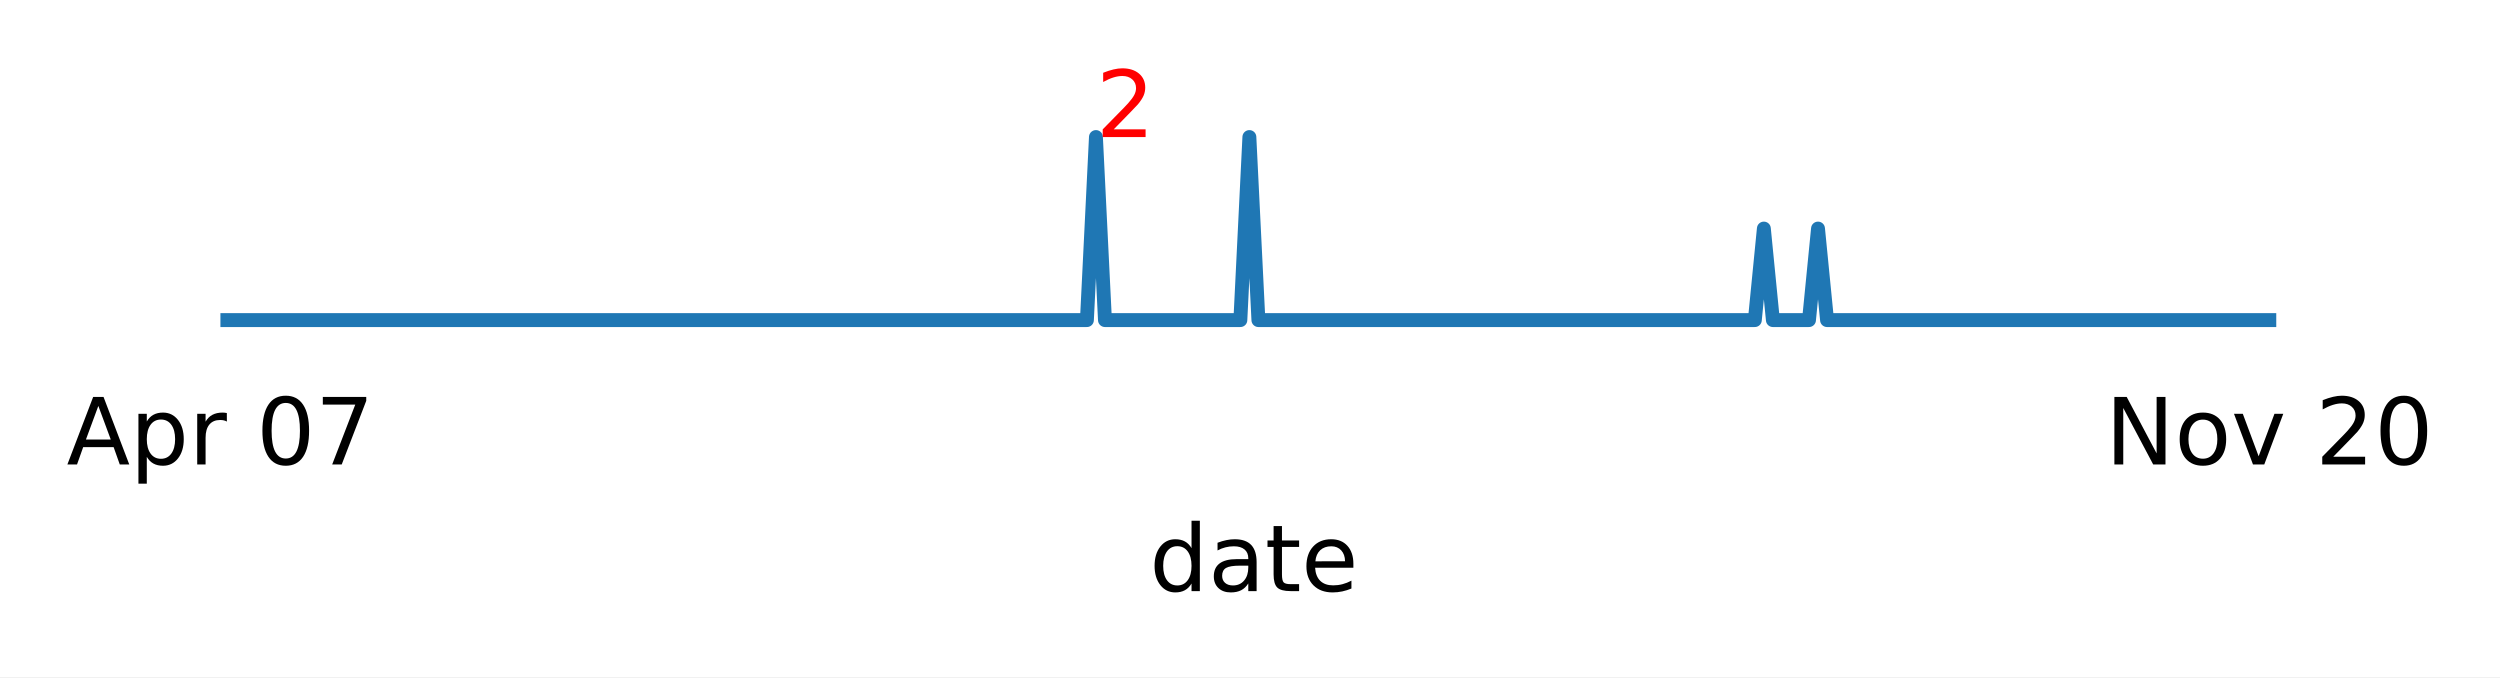
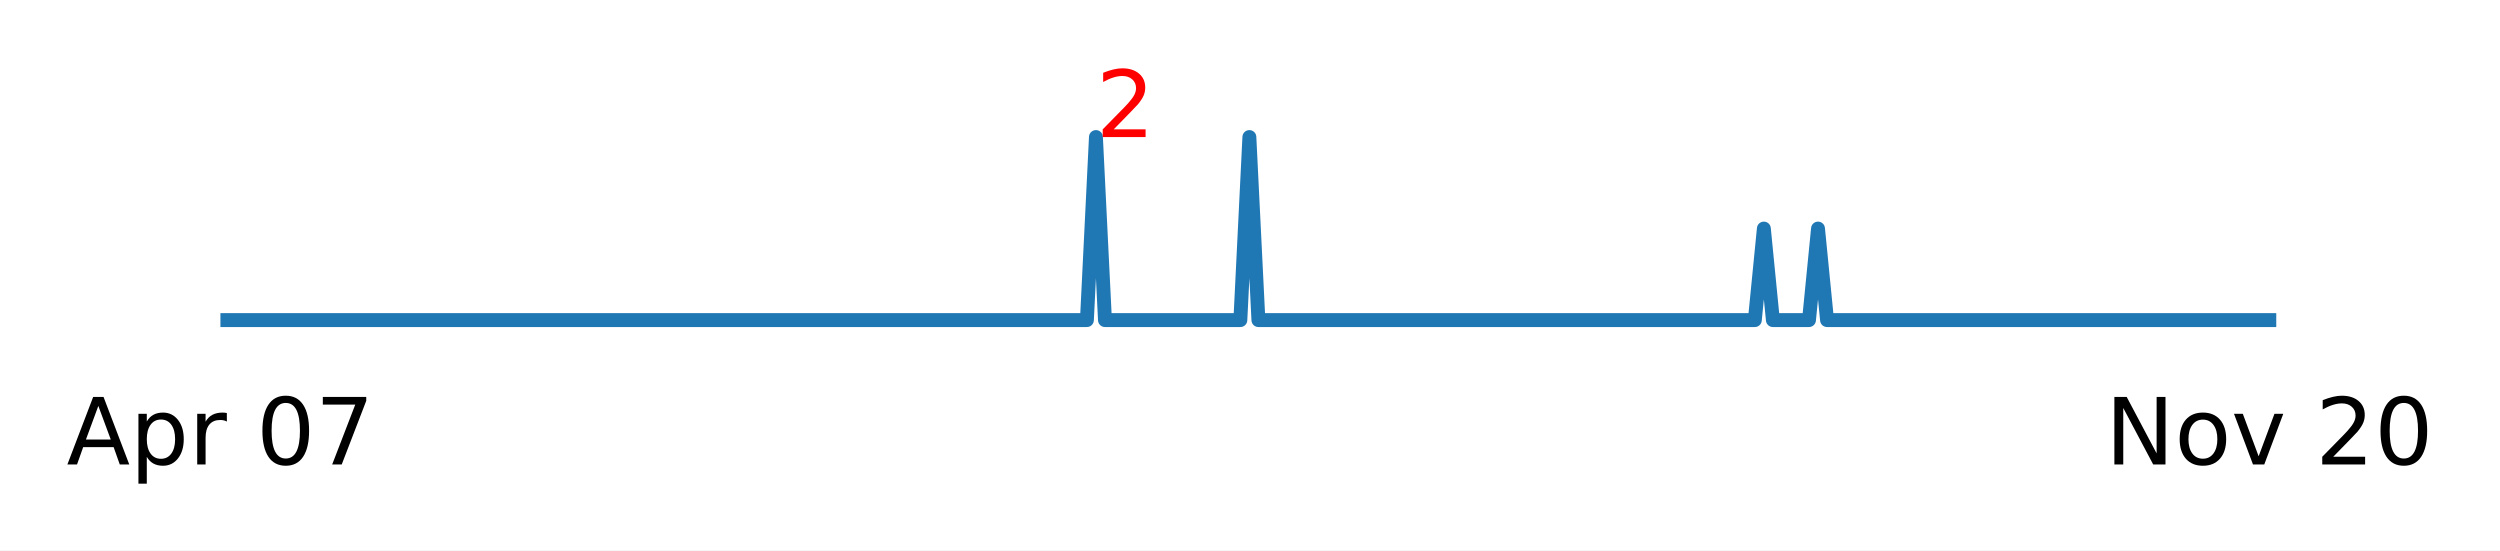
- <svg xmlns="http://www.w3.org/2000/svg" xmlns:xlink="http://www.w3.org/1999/xlink" height="73.11pt" version="1.1" viewBox="0 0 269.963 73.11" width="269.963pt">
+ <svg xmlns="http://www.w3.org/2000/svg" xmlns:xlink="http://www.w3.org/1999/xlink" height="59.432pt" version="1.1" viewBox="0 0 269.963 59.432" width="269.963pt">
  <defs>
    <style type="text/css">
*{stroke-linecap:butt;stroke-linejoin:round;}
  </style>
  </defs>
  <g id="figure_1">
    <g id="patch_1">
-       <path d="M 0 73.11  L 269.963 73.11  L 269.963 0  L 0 0  z " style="fill:#ffffff;" />
+       <path d="M 0 59.432  L 269.963 59.432  L 269.963 0  L 0 0  z " style="fill:#ffffff;" />
    </g>
    <g id="axes_1">
      <g id="matplotlib.axis_1">
        <g id="xtick_1">
          <g id="text_1">
            <defs>
              <path d="M 34.188 63.188  L 20.797 26.906  L 47.609 26.906  z M 28.609 72.906  L 39.797 72.906  L 67.578 0  L 57.328 0  L 50.688 18.703  L 17.828 18.703  L 11.188 0  L 0.781 0  z " id="DejaVuSans-65" />
              <path d="M 18.109 8.203  L 18.109 -20.797  L 9.078 -20.797  L 9.078 54.688  L 18.109 54.688  L 18.109 46.391  Q 20.953 51.266 25.266 53.625  Q 29.594 56 35.594 56  Q 45.562 56 51.781 48.094  Q 58.016 40.188 58.016 27.297  Q 58.016 14.406 51.781 6.484  Q 45.562 -1.422 35.594 -1.422  Q 29.594 -1.422 25.266 0.953  Q 20.953 3.328 18.109 8.203  z M 48.688 27.297  Q 48.688 37.203 44.609 42.844  Q 40.531 48.484 33.406 48.484  Q 26.266 48.484 22.188 42.844  Q 18.109 37.203 18.109 27.297  Q 18.109 17.391 22.188 11.75  Q 26.266 6.109 33.406 6.109  Q 40.531 6.109 44.609 11.75  Q 48.688 17.391 48.688 27.297  z " id="DejaVuSans-112" />
              <path d="M 41.109 46.297  Q 39.594 47.172 37.812 47.578  Q 36.031 48 33.891 48  Q 26.266 48 22.188 43.047  Q 18.109 38.094 18.109 28.812  L 18.109 0  L 9.078 0  L 9.078 54.688  L 18.109 54.688  L 18.109 46.188  Q 20.953 51.172 25.484 53.578  Q 30.031 56 36.531 56  Q 37.453 56 38.578 55.875  Q 39.703 55.766 41.062 55.516  z " id="DejaVuSans-114" />
              <path id="DejaVuSans-32" />
              <path d="M 31.781 66.406  Q 24.172 66.406 20.328 58.906  Q 16.5 51.422 16.5 36.375  Q 16.5 21.391 20.328 13.891  Q 24.172 6.391 31.781 6.391  Q 39.453 6.391 43.281 13.891  Q 47.125 21.391 47.125 36.375  Q 47.125 51.422 43.281 58.906  Q 39.453 66.406 31.781 66.406  z M 31.781 74.219  Q 44.047 74.219 50.516 64.516  Q 56.984 54.828 56.984 36.375  Q 56.984 17.969 50.516 8.266  Q 44.047 -1.422 31.781 -1.422  Q 19.531 -1.422 13.062 8.266  Q 6.594 17.969 6.594 36.375  Q 6.594 54.828 13.062 64.516  Q 19.531 74.219 31.781 74.219  z " id="DejaVuSans-48" />
              <path d="M 8.203 72.906  L 55.078 72.906  L 55.078 68.703  L 28.609 0  L 18.312 0  L 43.219 64.594  L 8.203 64.594  z " id="DejaVuSans-55" />
            </defs>
            <g transform="translate(7.2 50.15251)scale(0.1 -0.1)">
              <use xlink:href="#DejaVuSans-65" />
              <use x="68.408" xlink:href="#DejaVuSans-112" />
              <use x="131.885" xlink:href="#DejaVuSans-114" />
              <use x="172.998" xlink:href="#DejaVuSans-32" />
              <use x="204.785" xlink:href="#DejaVuSans-48" />
              <use x="268.408" xlink:href="#DejaVuSans-55" />
            </g>
          </g>
        </g>
        <g id="xtick_2">
          <g id="text_2">
            <defs>
              <path d="M 9.812 72.906  L 23.094 72.906  L 55.422 11.922  L 55.422 72.906  L 64.984 72.906  L 64.984 0  L 51.703 0  L 19.391 60.984  L 19.391 0  L 9.812 0  z " id="DejaVuSans-78" />
              <path d="M 30.609 48.391  Q 23.391 48.391 19.188 42.75  Q 14.984 37.109 14.984 27.297  Q 14.984 17.484 19.156 11.844  Q 23.344 6.203 30.609 6.203  Q 37.797 6.203 41.984 11.859  Q 46.188 17.531 46.188 27.297  Q 46.188 37.016 41.984 42.703  Q 37.797 48.391 30.609 48.391  z M 30.609 56  Q 42.328 56 49.016 48.375  Q 55.719 40.766 55.719 27.297  Q 55.719 13.875 49.016 6.219  Q 42.328 -1.422 30.609 -1.422  Q 18.844 -1.422 12.172 6.219  Q 5.516 13.875 5.516 27.297  Q 5.516 40.766 12.172 48.375  Q 18.844 56 30.609 56  z " id="DejaVuSans-111" />
              <path d="M 2.984 54.688  L 12.5 54.688  L 29.594 8.797  L 46.688 54.688  L 56.203 54.688  L 35.688 0  L 23.484 0  z " id="DejaVuSans-118" />
              <path d="M 19.188 8.297  L 53.609 8.297  L 53.609 0  L 7.328 0  L 7.328 8.297  Q 12.938 14.109 22.625 23.891  Q 32.328 33.688 34.812 36.531  Q 39.547 41.844 41.422 45.531  Q 43.312 49.219 43.312 52.781  Q 43.312 58.594 39.234 62.25  Q 35.156 65.922 28.609 65.922  Q 23.969 65.922 18.812 64.312  Q 13.672 62.703 7.812 59.422  L 7.812 69.391  Q 13.766 71.781 18.938 73  Q 24.125 74.219 28.422 74.219  Q 39.75 74.219 46.484 68.547  Q 53.219 62.891 53.219 53.422  Q 53.219 48.922 51.531 44.891  Q 49.859 40.875 45.406 35.406  Q 44.188 33.984 37.641 27.219  Q 31.109 20.453 19.188 8.297  z " id="DejaVuSans-50" />
            </defs>
            <g transform="translate(227.3413 50.15251)scale(0.1 -0.1)">
              <use xlink:href="#DejaVuSans-78" />
              <use x="74.805" xlink:href="#DejaVuSans-111" />
              <use x="135.986" xlink:href="#DejaVuSans-118" />
              <use x="195.166" xlink:href="#DejaVuSans-32" />
              <use x="226.953" xlink:href="#DejaVuSans-50" />
              <use x="290.576" xlink:href="#DejaVuSans-48" />
            </g>
          </g>
        </g>
        <g id="xtick_3" />
        <g id="xtick_4" />
        <g id="xtick_5" />
        <g id="xtick_6" />
        <g id="xtick_7" />
        <g id="xtick_8" />
        <g id="xtick_9" />
        <g id="xtick_10" />
        <g id="xtick_11" />
        <g id="xtick_12" />
        <g id="xtick_13" />
        <g id="xtick_14" />
        <g id="xtick_15" />
        <g id="xtick_16" />
        <g id="xtick_17" />
        <g id="xtick_18" />
        <g id="xtick_19" />
        <g id="xtick_20" />
        <g id="xtick_21" />
        <g id="xtick_22" />
        <g id="xtick_23" />
        <g id="xtick_24" />
        <g id="xtick_25" />
        <g id="xtick_26" />
        <g id="xtick_27" />
        <g id="xtick_28" />
        <g id="xtick_29" />
        <g id="xtick_30" />
        <g id="xtick_31" />
        <g id="xtick_32" />
        <g id="xtick_33" />
-         <g id="text_3">
-           <defs>
-             <path d="M 45.406 46.391  L 45.406 75.984  L 54.391 75.984  L 54.391 0  L 45.406 0  L 45.406 8.203  Q 42.578 3.328 38.25 0.953  Q 33.938 -1.422 27.875 -1.422  Q 17.969 -1.422 11.734 6.484  Q 5.516 14.406 5.516 27.297  Q 5.516 40.188 11.734 48.094  Q 17.969 56 27.875 56  Q 33.938 56 38.25 53.625  Q 42.578 51.266 45.406 46.391  z M 14.797 27.297  Q 14.797 17.391 18.875 11.75  Q 22.953 6.109 30.078 6.109  Q 37.203 6.109 41.297 11.75  Q 45.406 17.391 45.406 27.297  Q 45.406 37.203 41.297 42.844  Q 37.203 48.484 30.078 48.484  Q 22.953 48.484 18.875 42.844  Q 14.797 37.203 14.797 27.297  z " id="DejaVuSans-100" />
-             <path d="M 34.281 27.484  Q 23.391 27.484 19.188 25  Q 14.984 22.516 14.984 16.5  Q 14.984 11.719 18.141 8.906  Q 21.297 6.109 26.703 6.109  Q 34.188 6.109 38.703 11.406  Q 43.219 16.703 43.219 25.484  L 43.219 27.484  z M 52.203 31.203  L 52.203 0  L 43.219 0  L 43.219 8.297  Q 40.141 3.328 35.547 0.953  Q 30.953 -1.422 24.312 -1.422  Q 15.922 -1.422 10.953 3.297  Q 6 8.016 6 15.922  Q 6 25.141 12.172 29.828  Q 18.359 34.516 30.609 34.516  L 43.219 34.516  L 43.219 35.406  Q 43.219 41.609 39.141 45  Q 35.062 48.391 27.688 48.391  Q 23 48.391 18.547 47.266  Q 14.109 46.141 10.016 43.891  L 10.016 52.203  Q 14.938 54.109 19.578 55.047  Q 24.219 56 28.609 56  Q 40.484 56 46.344 49.844  Q 52.203 43.703 52.203 31.203  z " id="DejaVuSans-97" />
-             <path d="M 18.312 70.219  L 18.312 54.688  L 36.812 54.688  L 36.812 47.703  L 18.312 47.703  L 18.312 18.016  Q 18.312 11.328 20.141 9.422  Q 21.969 7.516 27.594 7.516  L 36.812 7.516  L 36.812 0  L 27.594 0  Q 17.188 0 13.234 3.875  Q 9.281 7.766 9.281 18.016  L 9.281 47.703  L 2.688 47.703  L 2.688 54.688  L 9.281 54.688  L 9.281 70.219  z " id="DejaVuSans-116" />
-             <path d="M 56.203 29.594  L 56.203 25.203  L 14.891 25.203  Q 15.484 15.922 20.484 11.062  Q 25.484 6.203 34.422 6.203  Q 39.594 6.203 44.453 7.469  Q 49.312 8.734 54.109 11.281  L 54.109 2.781  Q 49.266 0.734 44.188 -0.344  Q 39.109 -1.422 33.891 -1.422  Q 20.797 -1.422 13.156 6.188  Q 5.516 13.812 5.516 26.812  Q 5.516 40.234 12.766 48.109  Q 20.016 56 32.328 56  Q 43.359 56 49.781 48.891  Q 56.203 41.797 56.203 29.594  z M 47.219 32.234  Q 47.125 39.594 43.094 43.984  Q 39.062 48.391 32.422 48.391  Q 24.906 48.391 20.391 44.141  Q 15.875 39.891 15.188 32.172  z " id="DejaVuSans-101" />
-           </defs>
-           <g transform="translate(124.1266 63.83064)scale(0.1 -0.1)">
-             <use xlink:href="#DejaVuSans-100" />
-             <use x="63.477" xlink:href="#DejaVuSans-97" />
-             <use x="124.756" xlink:href="#DejaVuSans-116" />
-             <use x="163.965" xlink:href="#DejaVuSans-101" />
-           </g>
-         </g>
      </g>
      <g id="line2d_1">
-         <path clip-path="url(#p8a72be2f09)" d="M 23.802 34.566  L 117.37 34.566  L 118.345 14.798  L 119.319 34.566  L 133.94 34.566  L 134.914 14.798  L 135.889 34.566  L 189.496 34.566  L 190.471 24.682  L 191.445 34.566  L 195.344 34.566  L 196.319 24.682  L 197.293 34.566  L 245.052 34.566  L 245.052 34.566  " style="fill:none;stroke:#1f77b4;stroke-linecap:square;stroke-width:1.5;" />
+         <path clip-path="url(#p773b380a03)" d="M 23.802 34.566  L 117.37 34.566  L 118.345 14.798  L 119.319 34.566  L 133.94 34.566  L 134.914 14.798  L 135.889 34.566  L 189.496 34.566  L 190.471 24.682  L 191.445 34.566  L 195.344 34.566  L 196.319 24.682  L 197.293 34.566  L 245.052 34.566  L 245.052 34.566  " style="fill:none;stroke:#1f77b4;stroke-linecap:square;stroke-width:1.5;" />
      </g>
-       <g id="text_4">
+       <g id="text_3">
        <g style="fill:#ff0000;" transform="translate(118.3448 14.79844)scale(0.1 -0.1)">
          <use xlink:href="#DejaVuSans-50" />
        </g>
      </g>
    </g>
  </g>
  <defs>
-     <clipPath id="p8a72be2f09">
+     <clipPath id="p773b380a03">
      <rect height="21.744" width="223.2" x="23.802" y="13.81" />
    </clipPath>
  </defs>
</svg>
